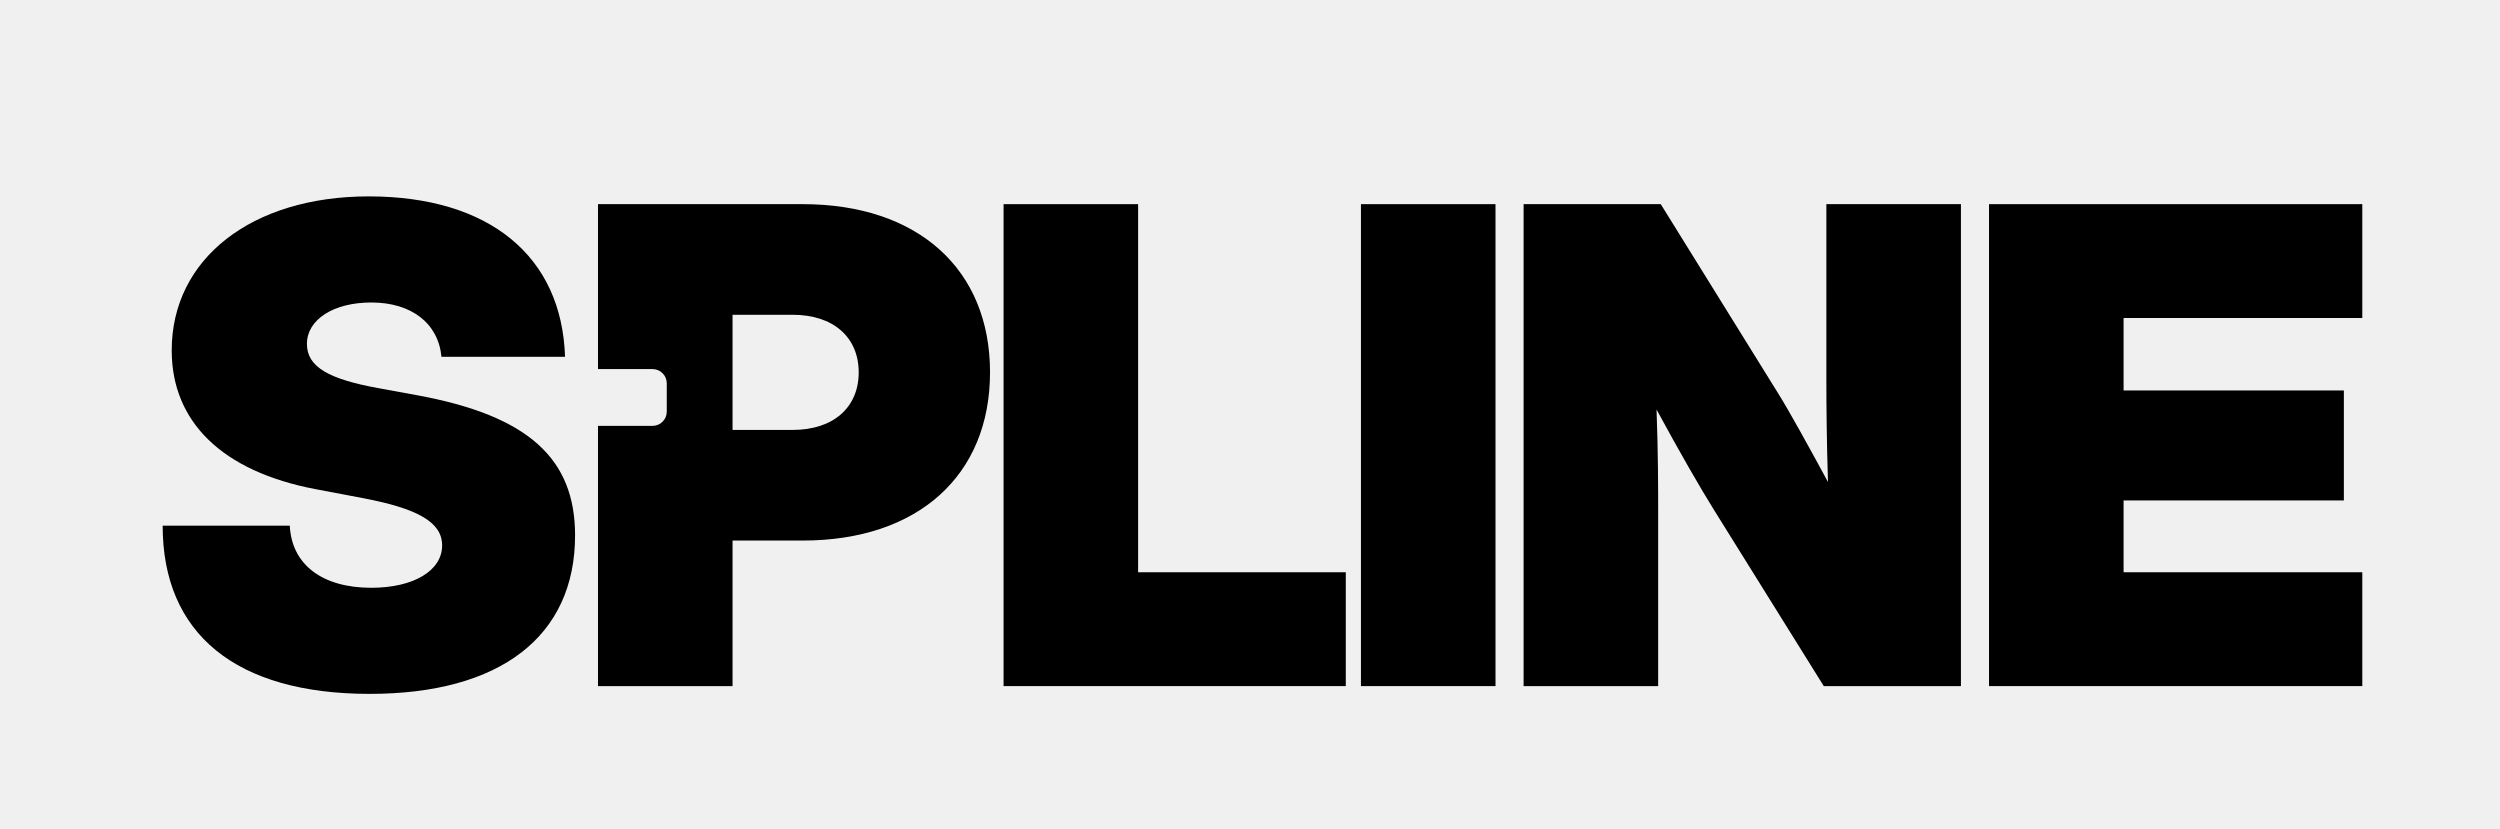
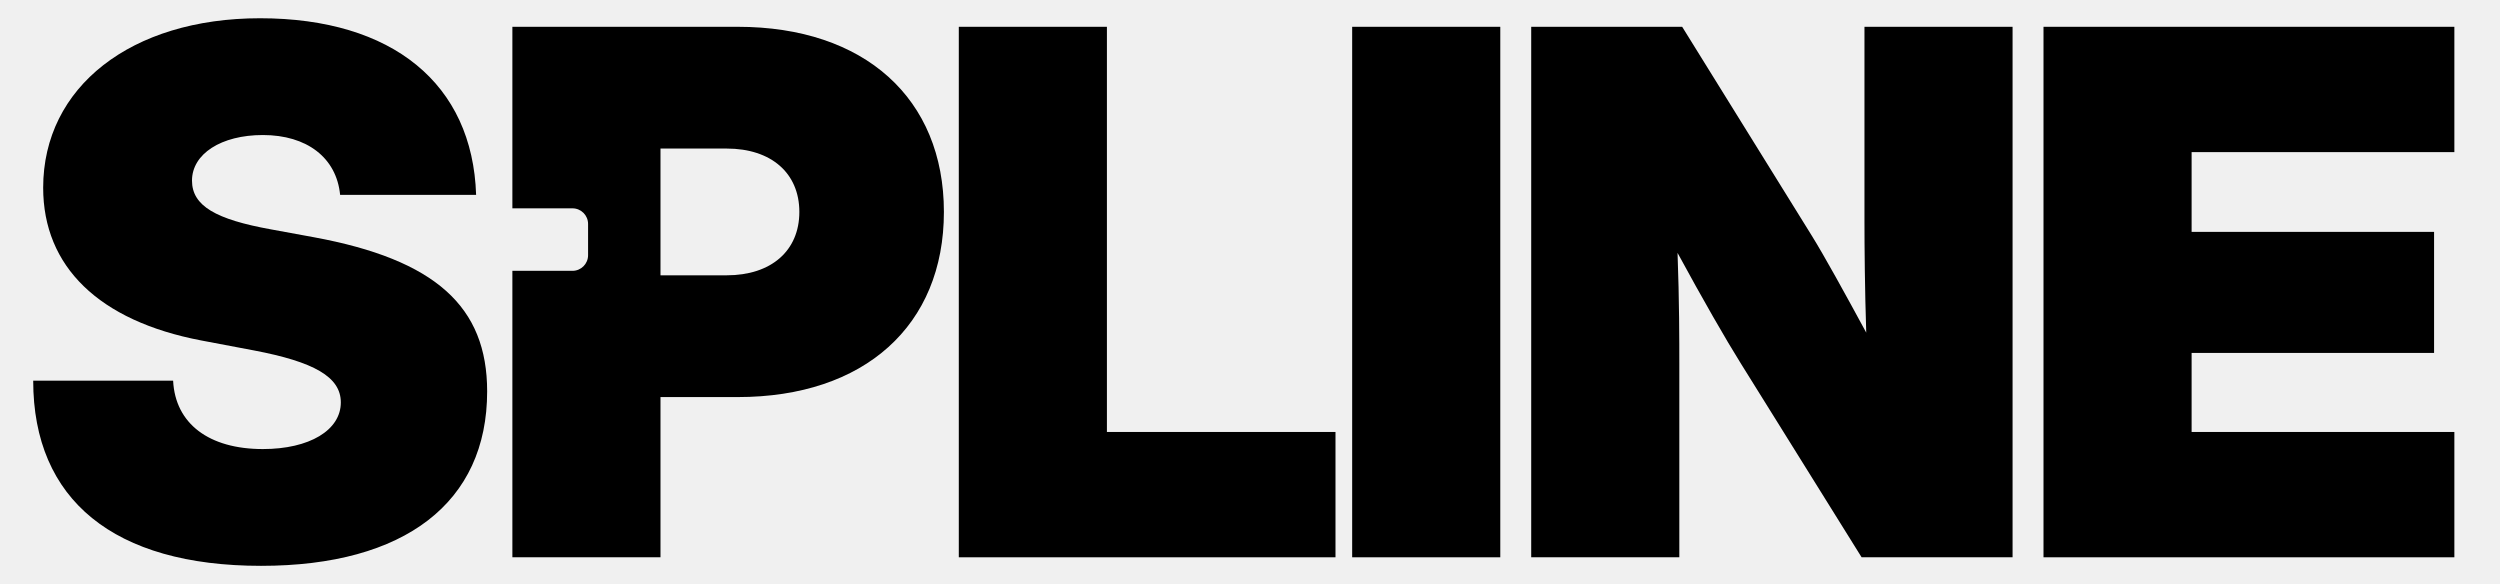
- <svg xmlns="http://www.w3.org/2000/svg" viewBox="0 0 528.34 175" role="img" aria-labelledby="title desc">
+ <svg xmlns="http://www.w3.org/2000/svg" viewBox="28 38 480 112" role="img" aria-labelledby="title desc">
  <defs>
    <mask id="spline-a11-cut" maskUnits="userSpaceOnUse" x="0" y="0" width="528.34" height="175">
      <rect width="528.34" height="175" fill="white" />
      <rect x="118.91" y="78" width="22" height="12" rx="3" fill="black" />
    </mask>
  </defs>
  <g fill="currentColor" mask="url(#spline-a11-cut)">
    <path d="M78.125 146.641C105.742 146.641 121.533 134.473 121.533 113.145C121.533 96.875 111.621 87.852 88.242 83.545L80.039 82.041C69.443 80.127 64.863 77.529 64.863 72.676C64.863 67.549 70.469 63.926 78.467 63.926C86.943 63.926 92.617 68.301 93.301 75.41H119.414C118.73 54.082 103.35 41.504 77.92 41.504C53.174 41.504 36.289 54.697 36.289 74.043C36.289 89.15 46.953 99.609 66.641 103.369L76.758 105.283C88.242 107.471 93.438 110.342 93.438 115.264C93.438 120.596 87.422 124.219 78.467 124.219C68.145 124.219 61.65 119.365 61.24 111.094H34.375C34.375 133.994 49.893 146.641 78.125 146.641Z" />
    <path d="M126.377 145.0H154.814V114.238H169.648C193.984 114.238 209.229 100.498 209.229 78.691C209.229 56.885 193.984 43.145 169.648 43.145H126.377ZM154.814 90.859V66.523H167.529C176.074 66.523 181.475 71.24 181.475 78.691C181.475 86.143 176.074 90.859 167.529 90.859Z" />
    <path d="M212.09 145.0H284.414V120.938H240.527V43.145H212.09Z" />
    <path d="M316.055 43.145H287.617V145.0H316.055Z" />
    <path d="M321.992 145.0H350.43V107.812C350.43 103.711 350.43 95.713 350.088 86.553C354.873 95.371 359.385 103.232 362.256 107.812L385.43 145.0H414.414V43.145H385.977V80.469C385.977 85.322 386.045 93.594 386.318 101.865C382.354 94.551 378.184 86.963 375.791 83.135L350.977 43.145H321.992Z" />
    <path d="M420.352 145.0H499.238V120.938H448.789V105.762H495.342V82.52H448.789V67.207H499.238V43.145H420.352Z" />
  </g>
</svg>
